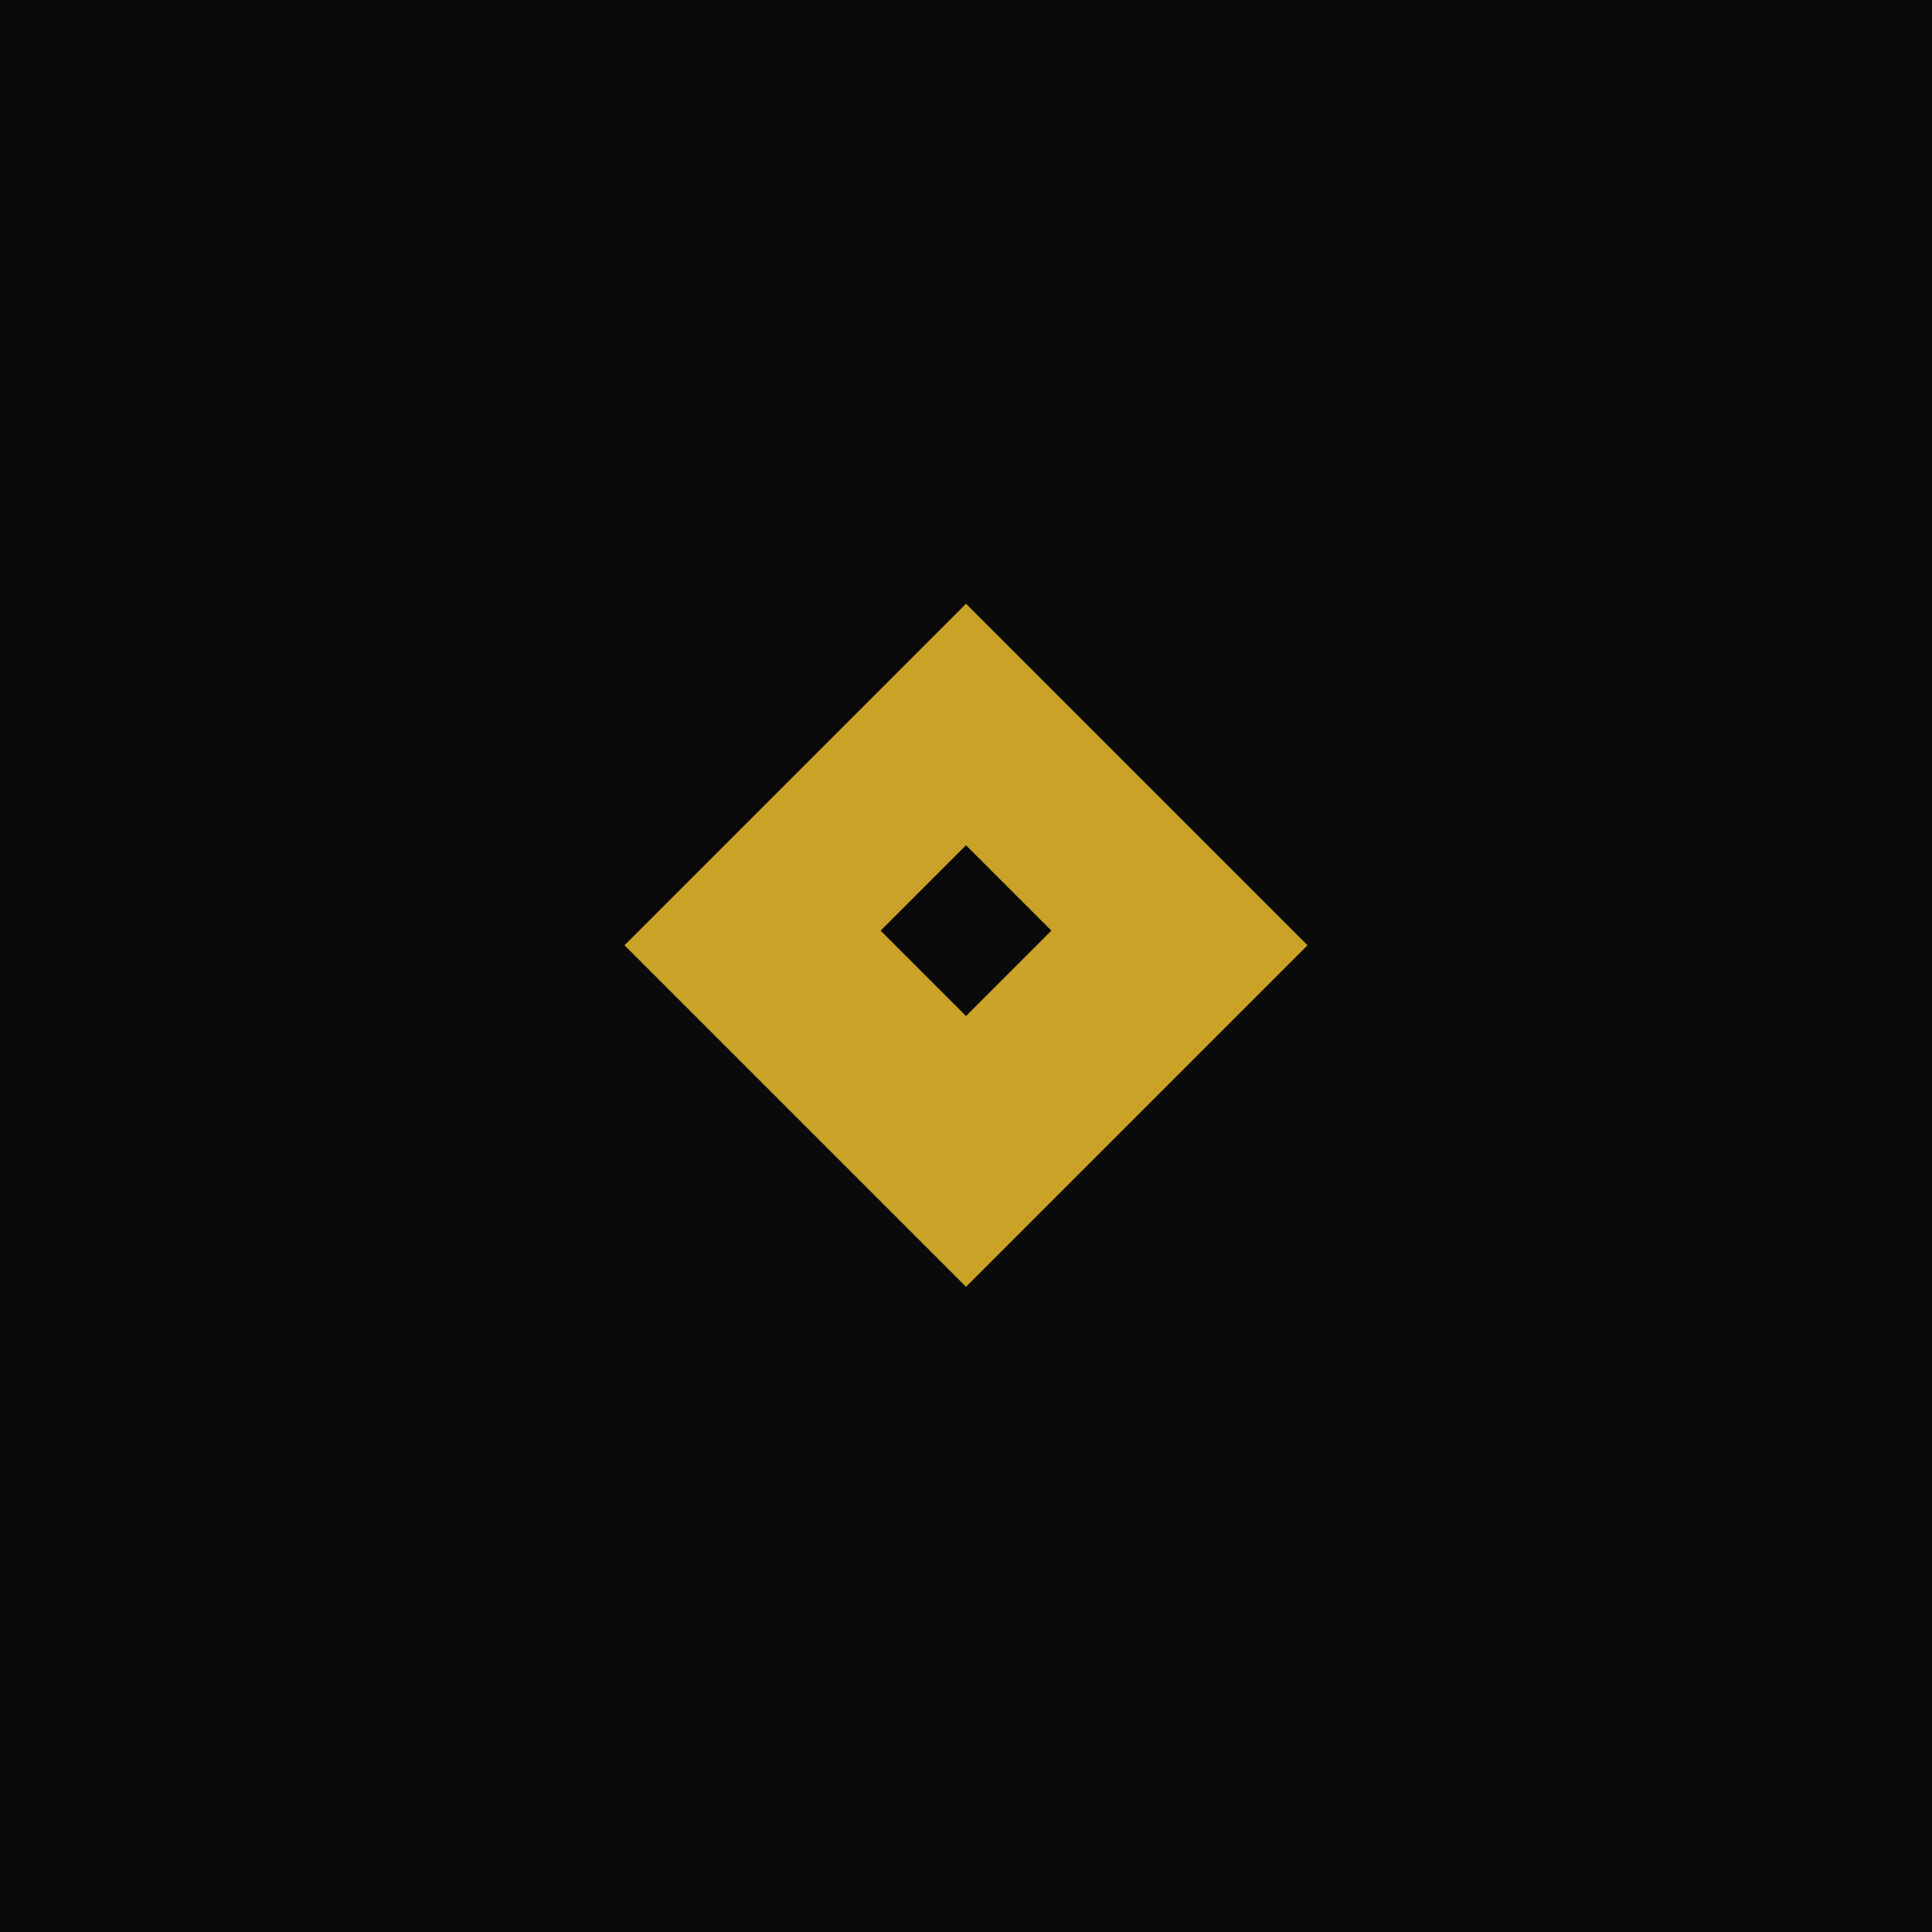
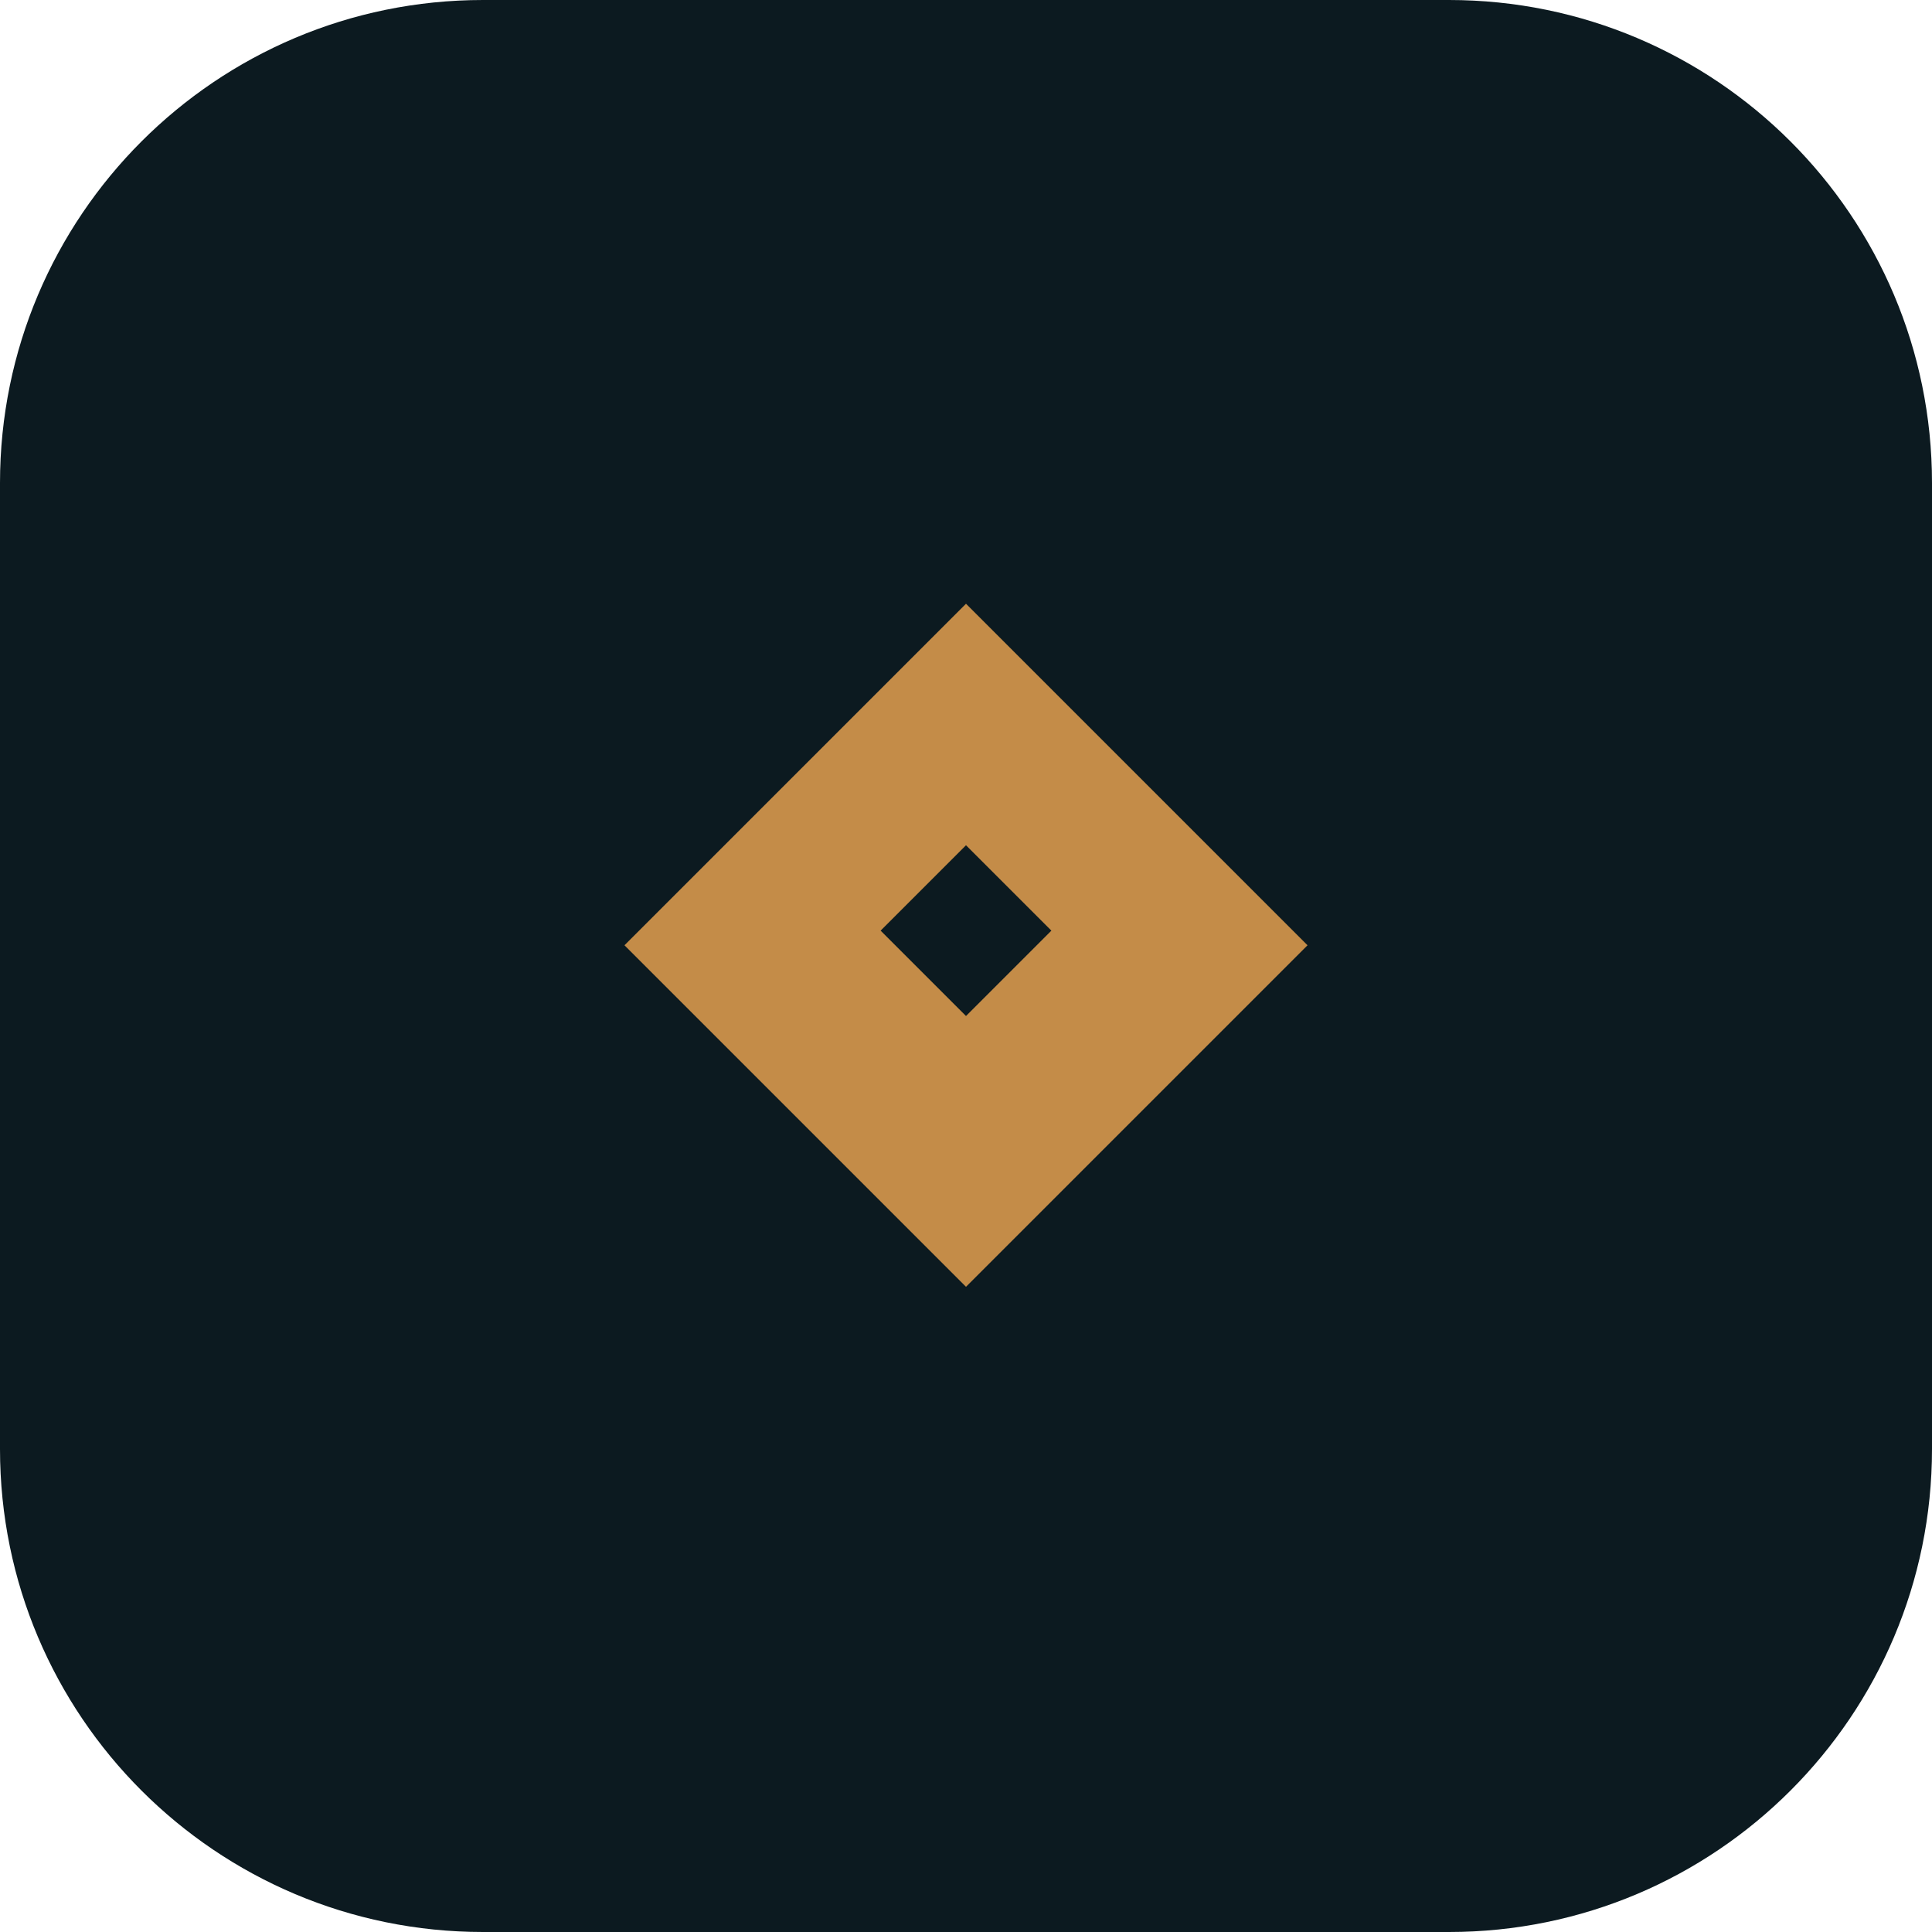
<svg xmlns="http://www.w3.org/2000/svg" viewBox="0 0 512 512">
-   <rect width="512" height="512" fill="#0a0a0a" />
-   <rect x="256" y="160" width="128" height="128" transform="rotate(45 256 160)" fill="#c9a227" />
-   <rect x="256" y="224" width="32" height="32" transform="rotate(45 256 224)" fill="#0a0a0a" />
+   <rect width="512" height="512" rx="128" fill="#0c1a20" />
+   <rect x="256" y="160" width="128" height="128" transform="rotate(45 256 160)" fill="#c48c48" />
+   <rect x="256" y="224" width="32" height="32" transform="rotate(45 256 224)" fill="#0c1a20" />
</svg>
